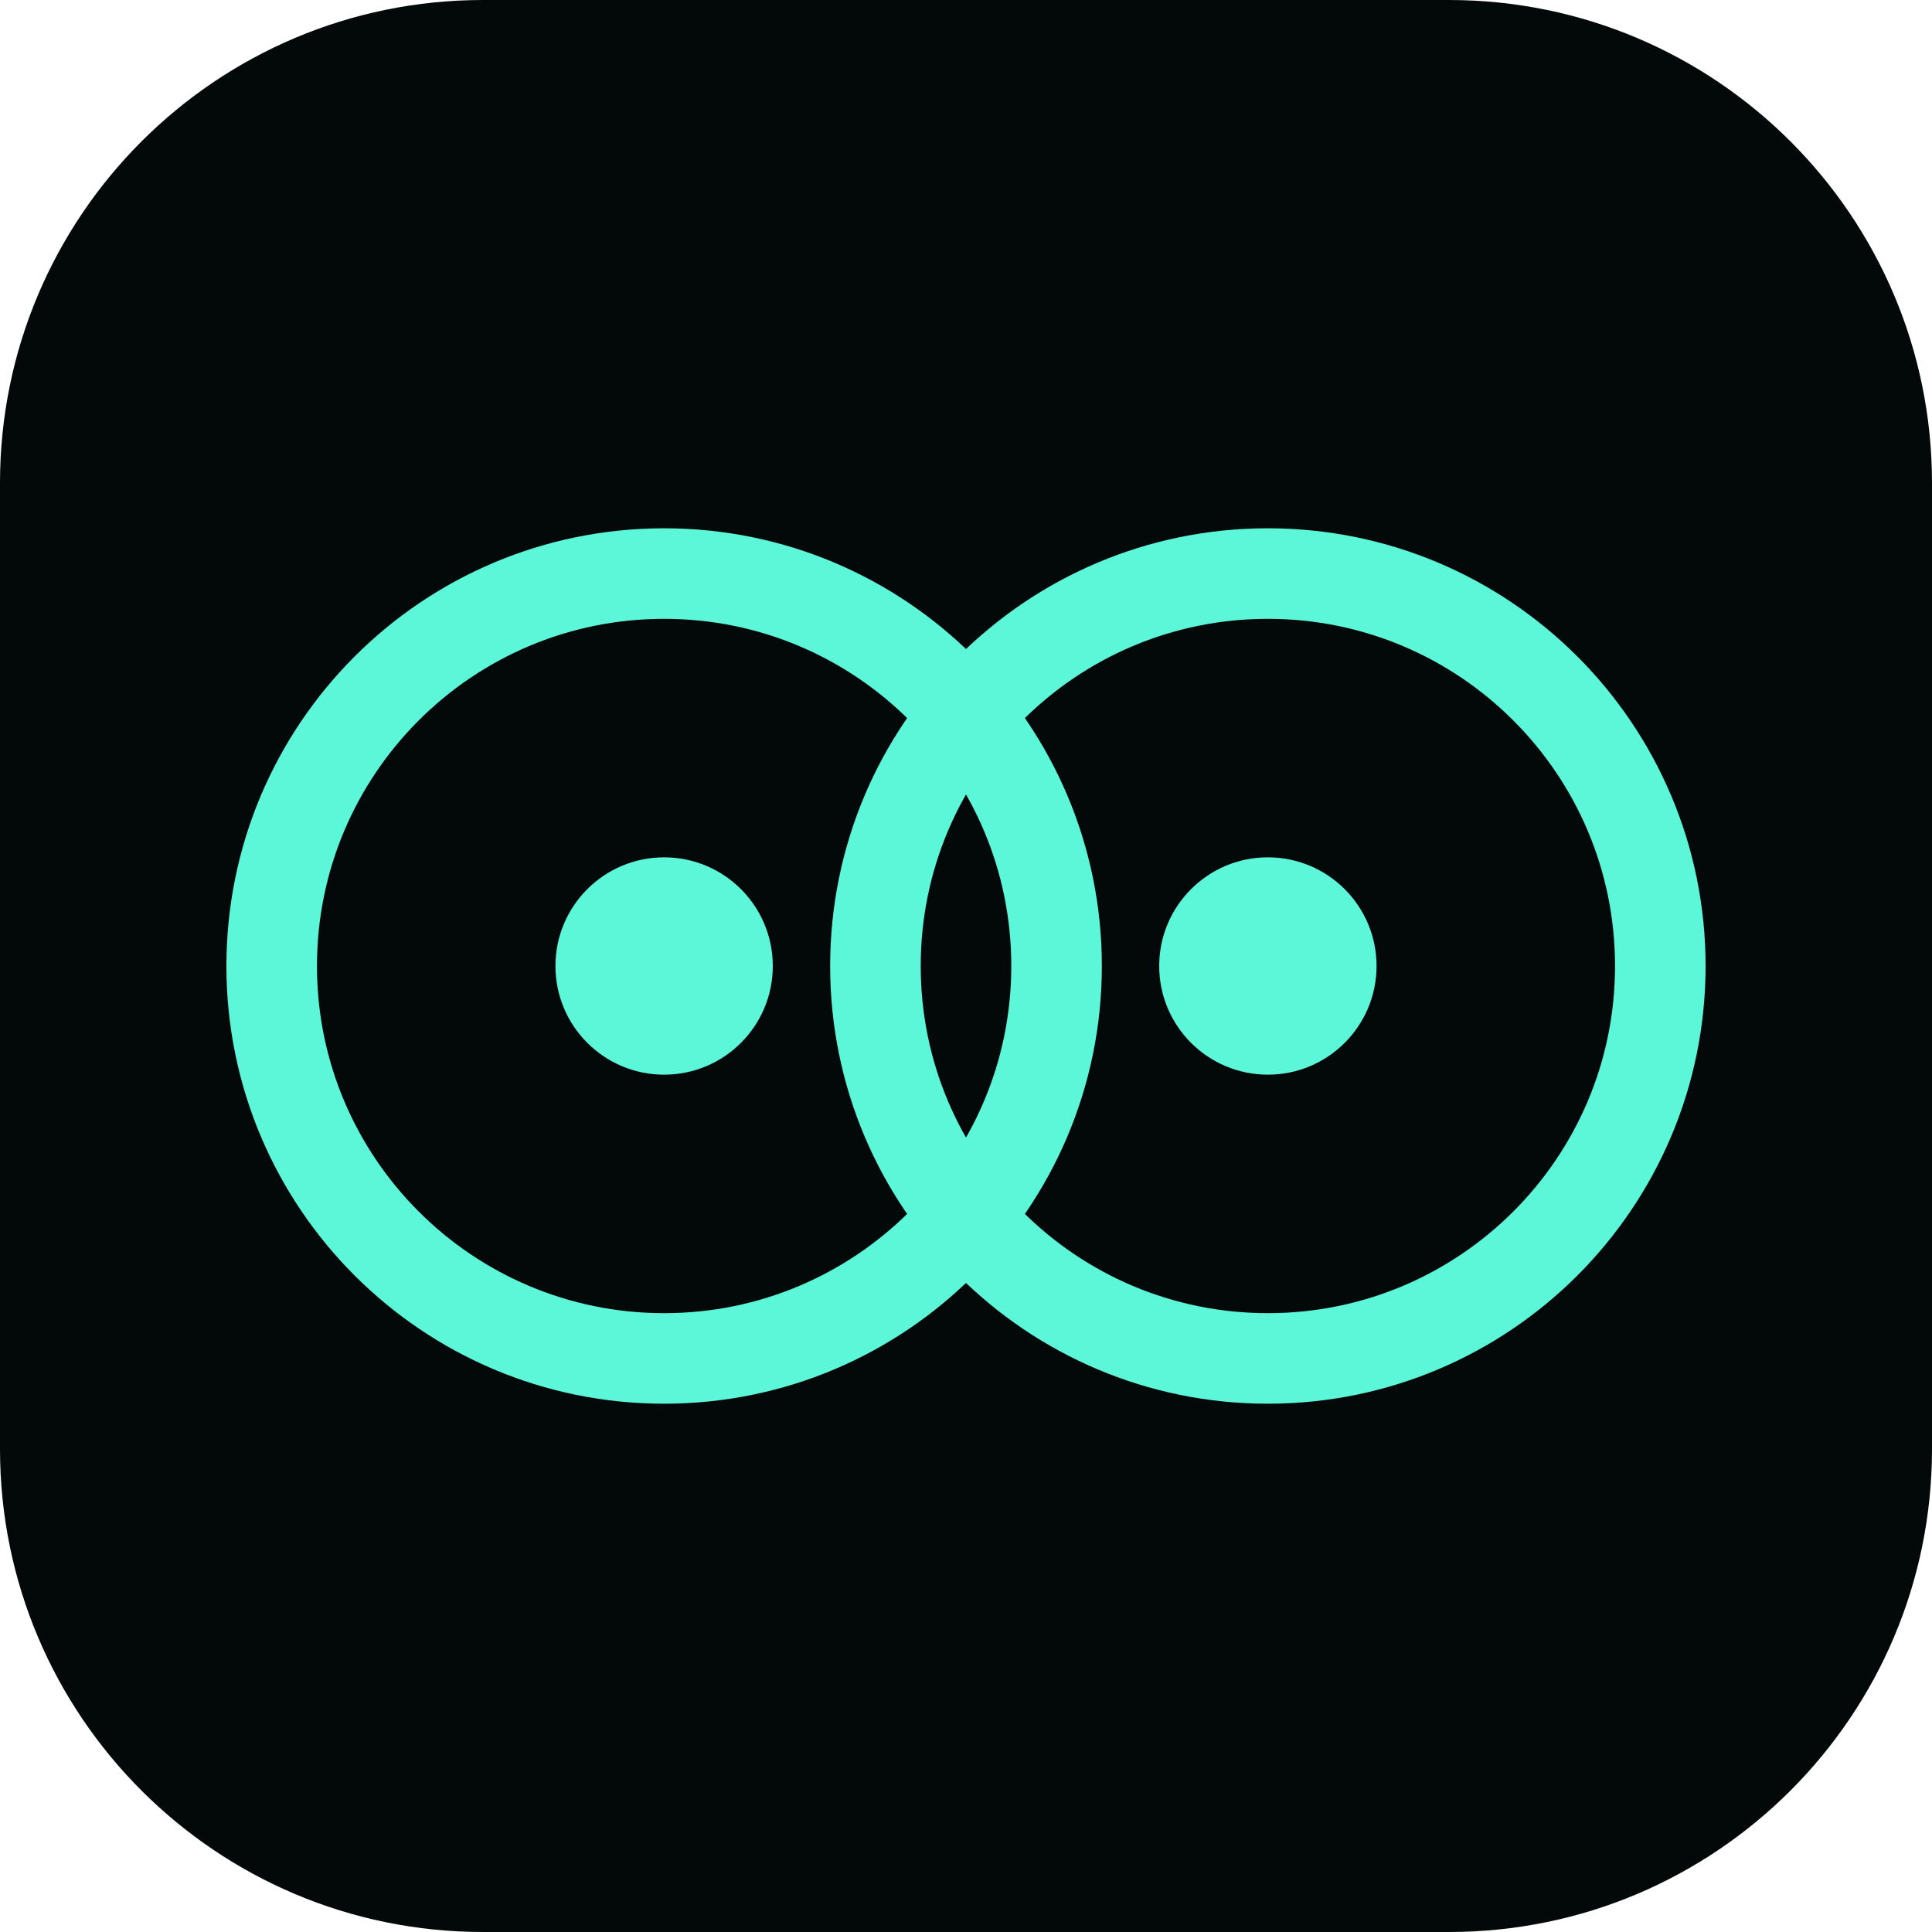
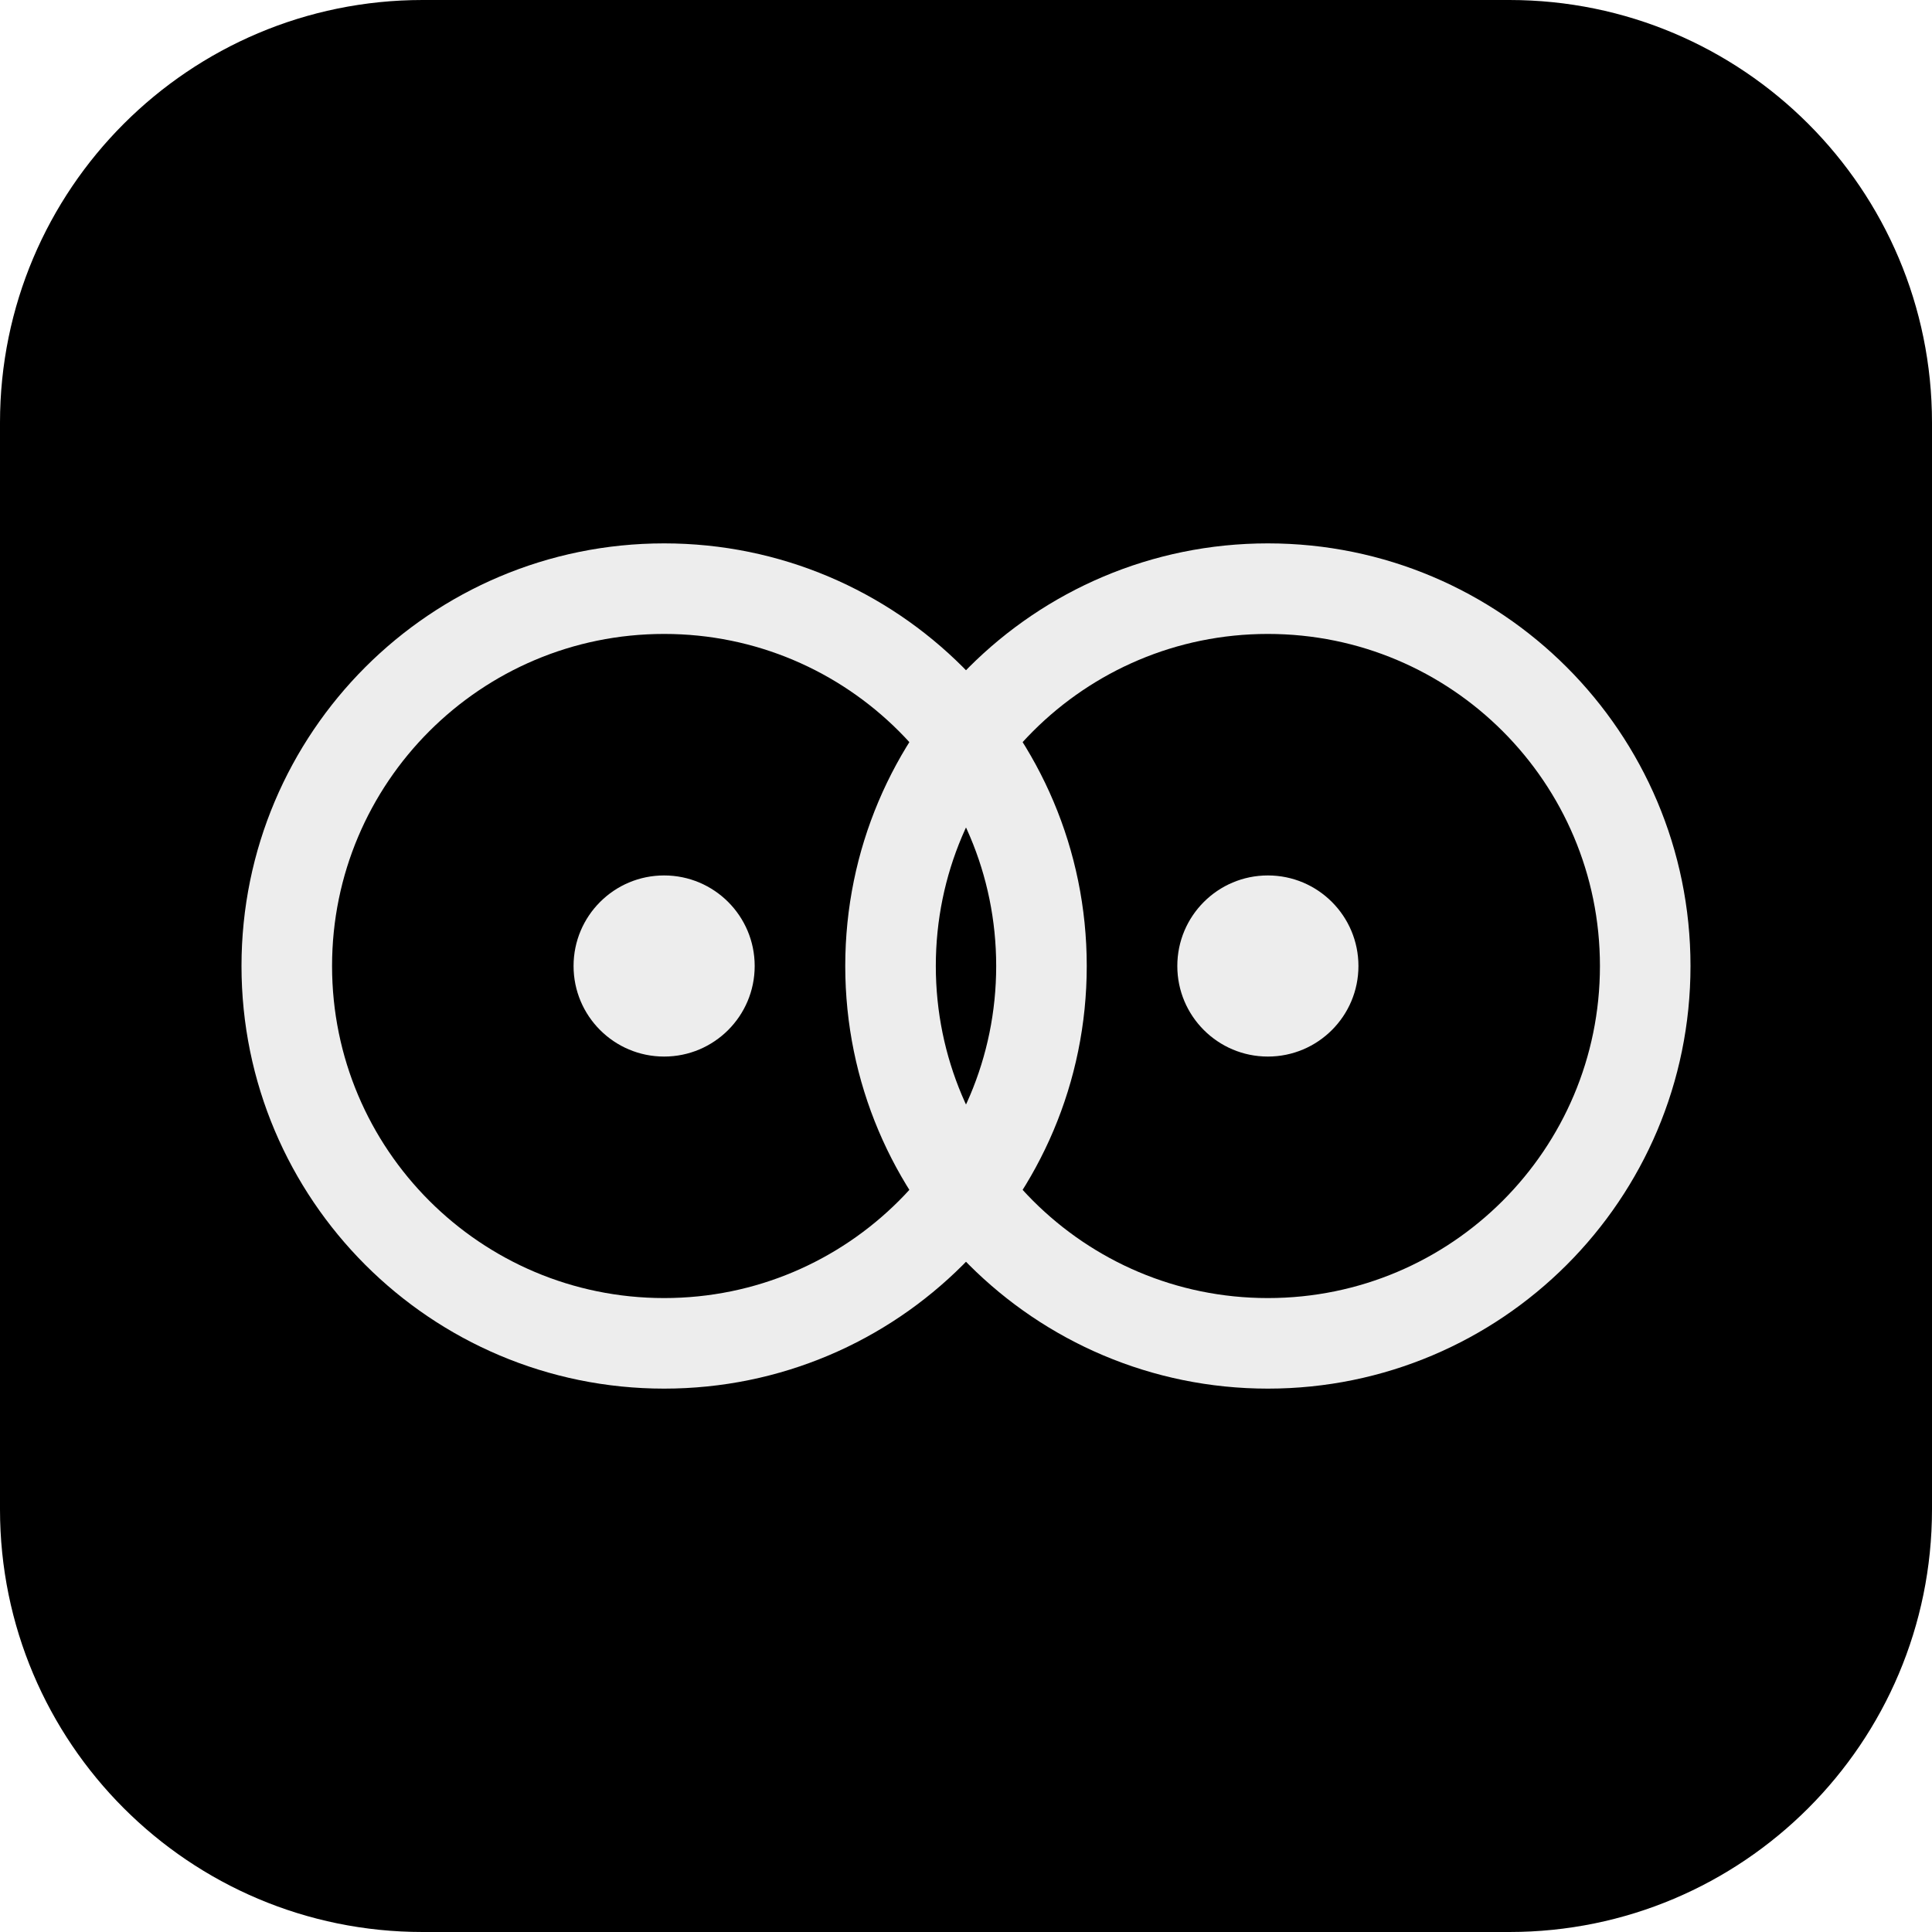
<svg xmlns="http://www.w3.org/2000/svg" viewBox="0 0 64 64">
-   <rect width="64" height="64" rx="16" fill="#030809" />
-   <g fill="none" stroke="#5cf6d8" stroke-width="3">
-     <circle cx="22" cy="32" r="13" />
-     <circle cx="42" cy="32" r="13" />
+   <rect width="64" height="64" rx="14" fill="#000" />
+   <g fill="none" stroke="#ededed" stroke-width="3">
+     <circle cx="22" cy="32" r="12.5" />
+     <circle cx="42" cy="32" r="12.5" />
  </g>
-   <circle cx="22" cy="32" r="3.6" fill="#5cf6d8" />
-   <circle cx="42" cy="32" r="3.6" fill="#5cf6d8" />
+   <circle cx="22" cy="32" r="3" fill="#ededed" />
+   <circle cx="42" cy="32" r="3" fill="#ededed" />
</svg>
